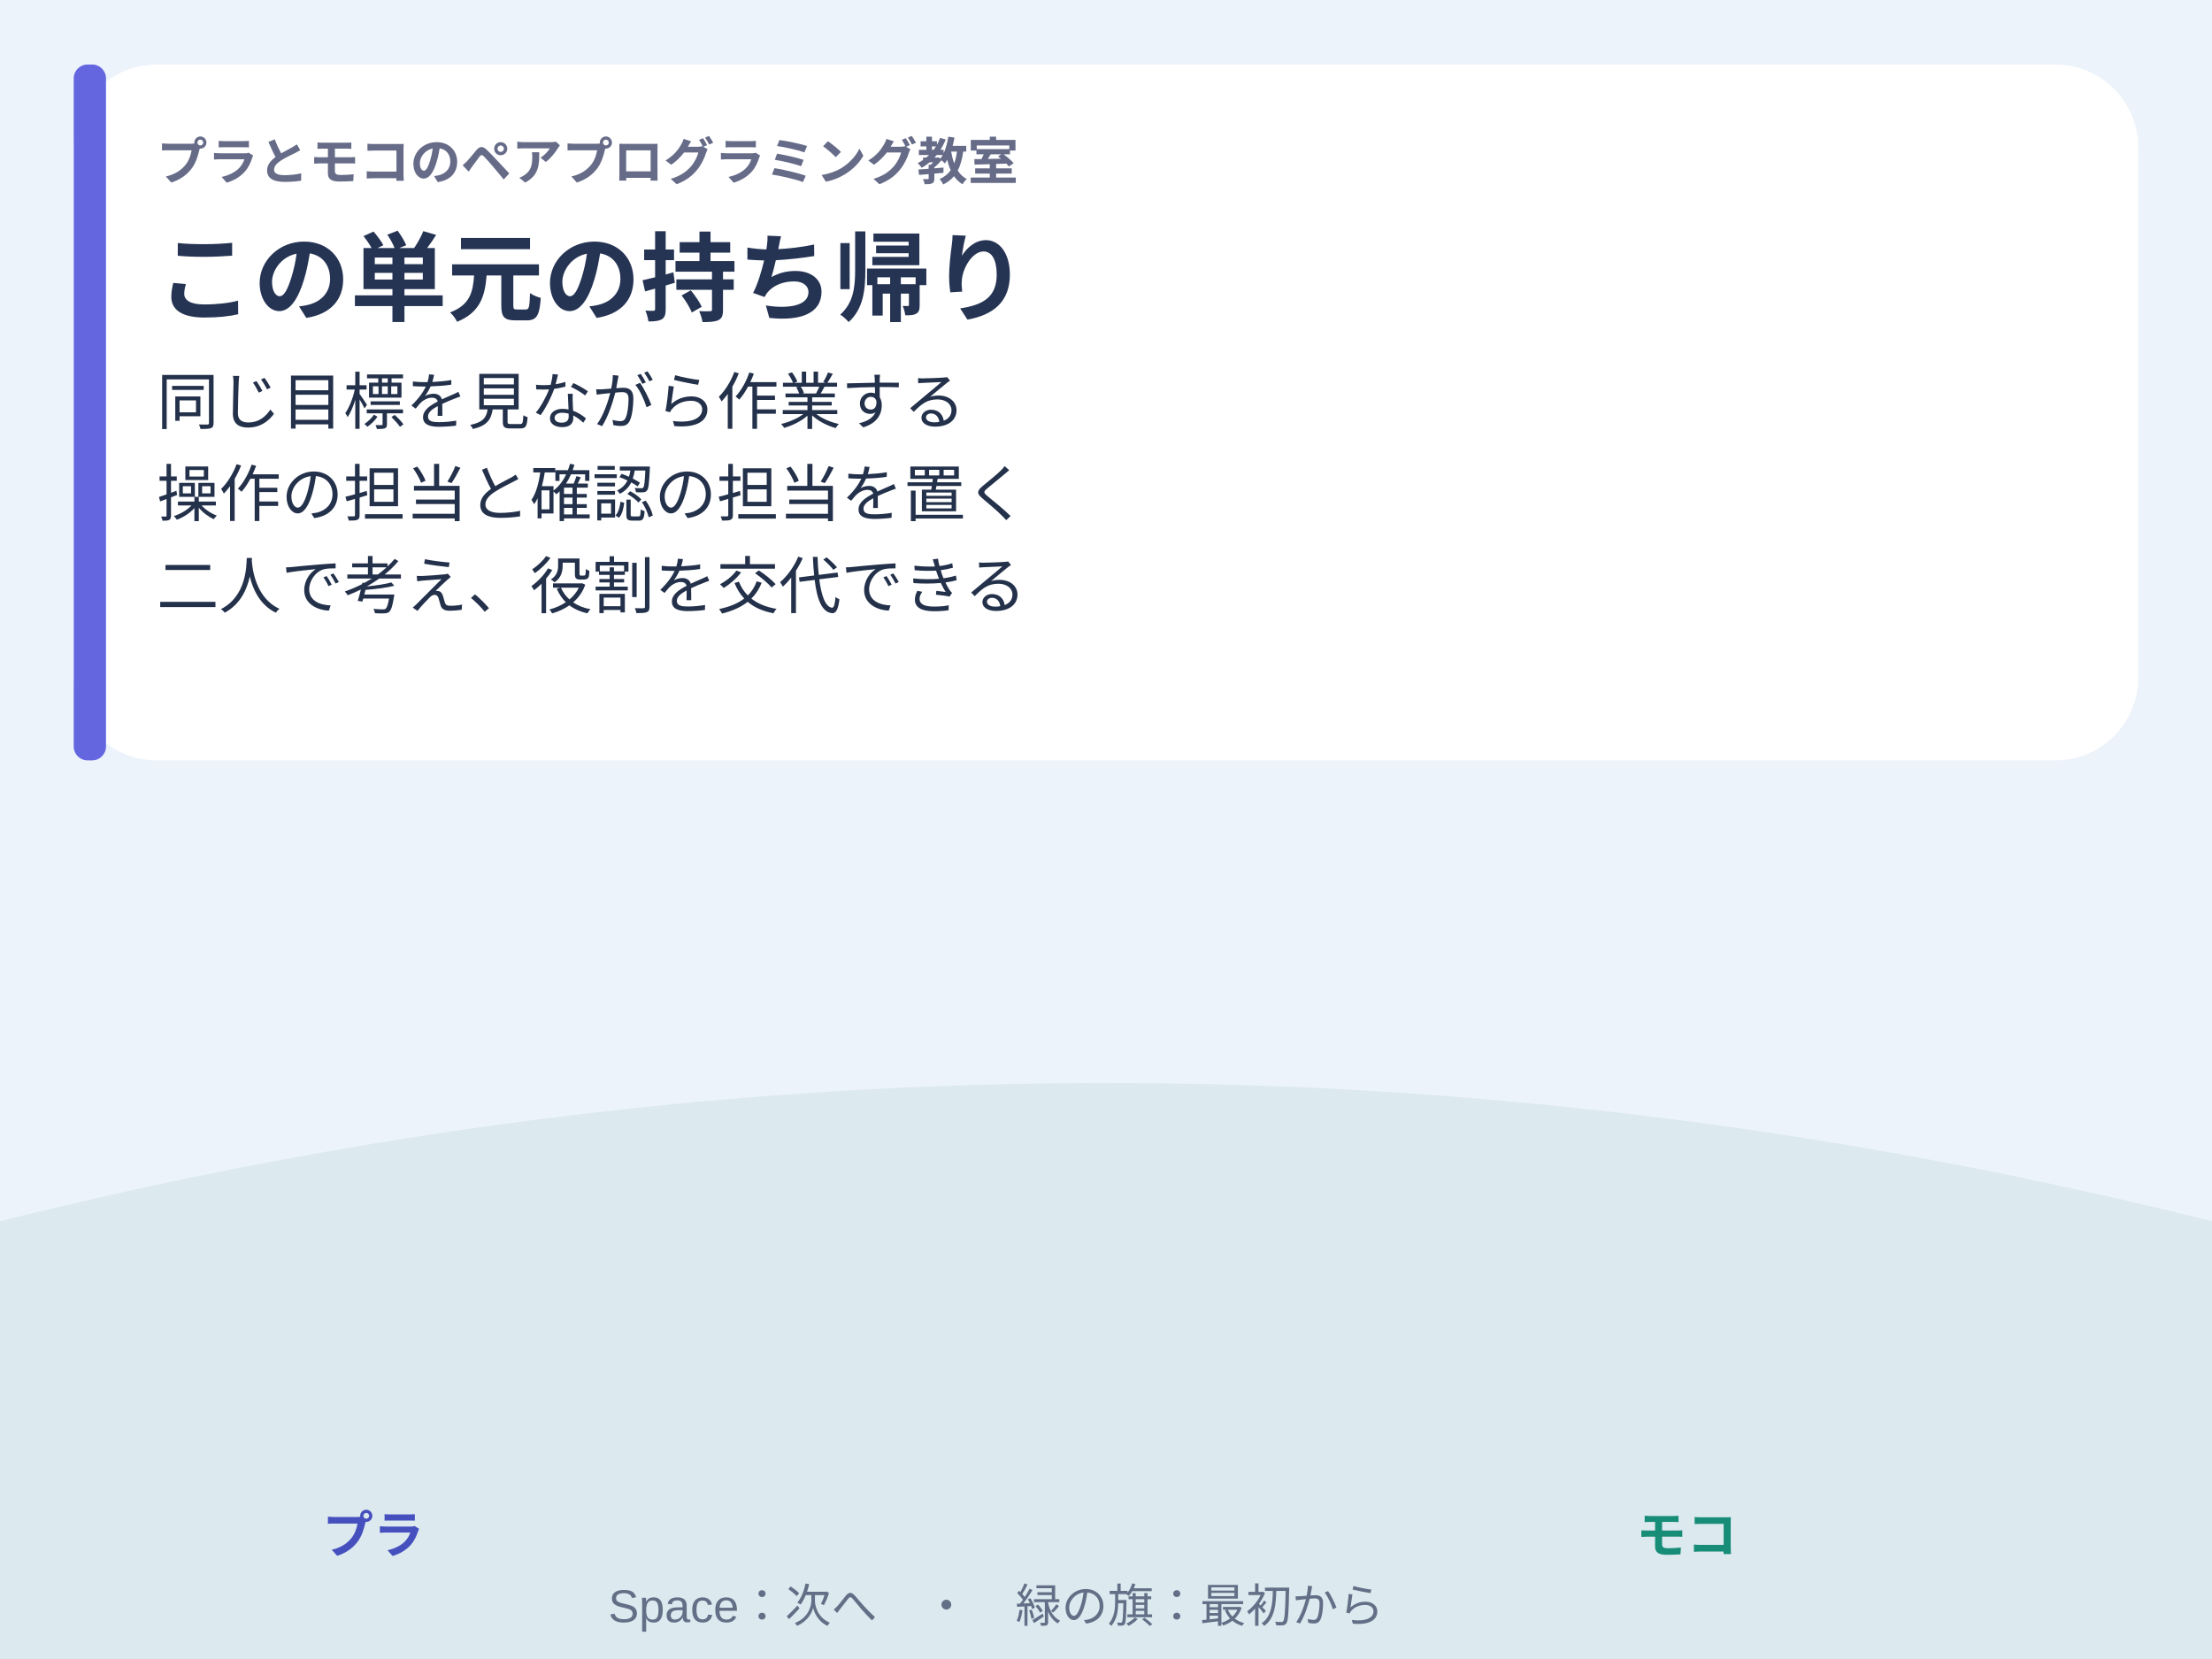
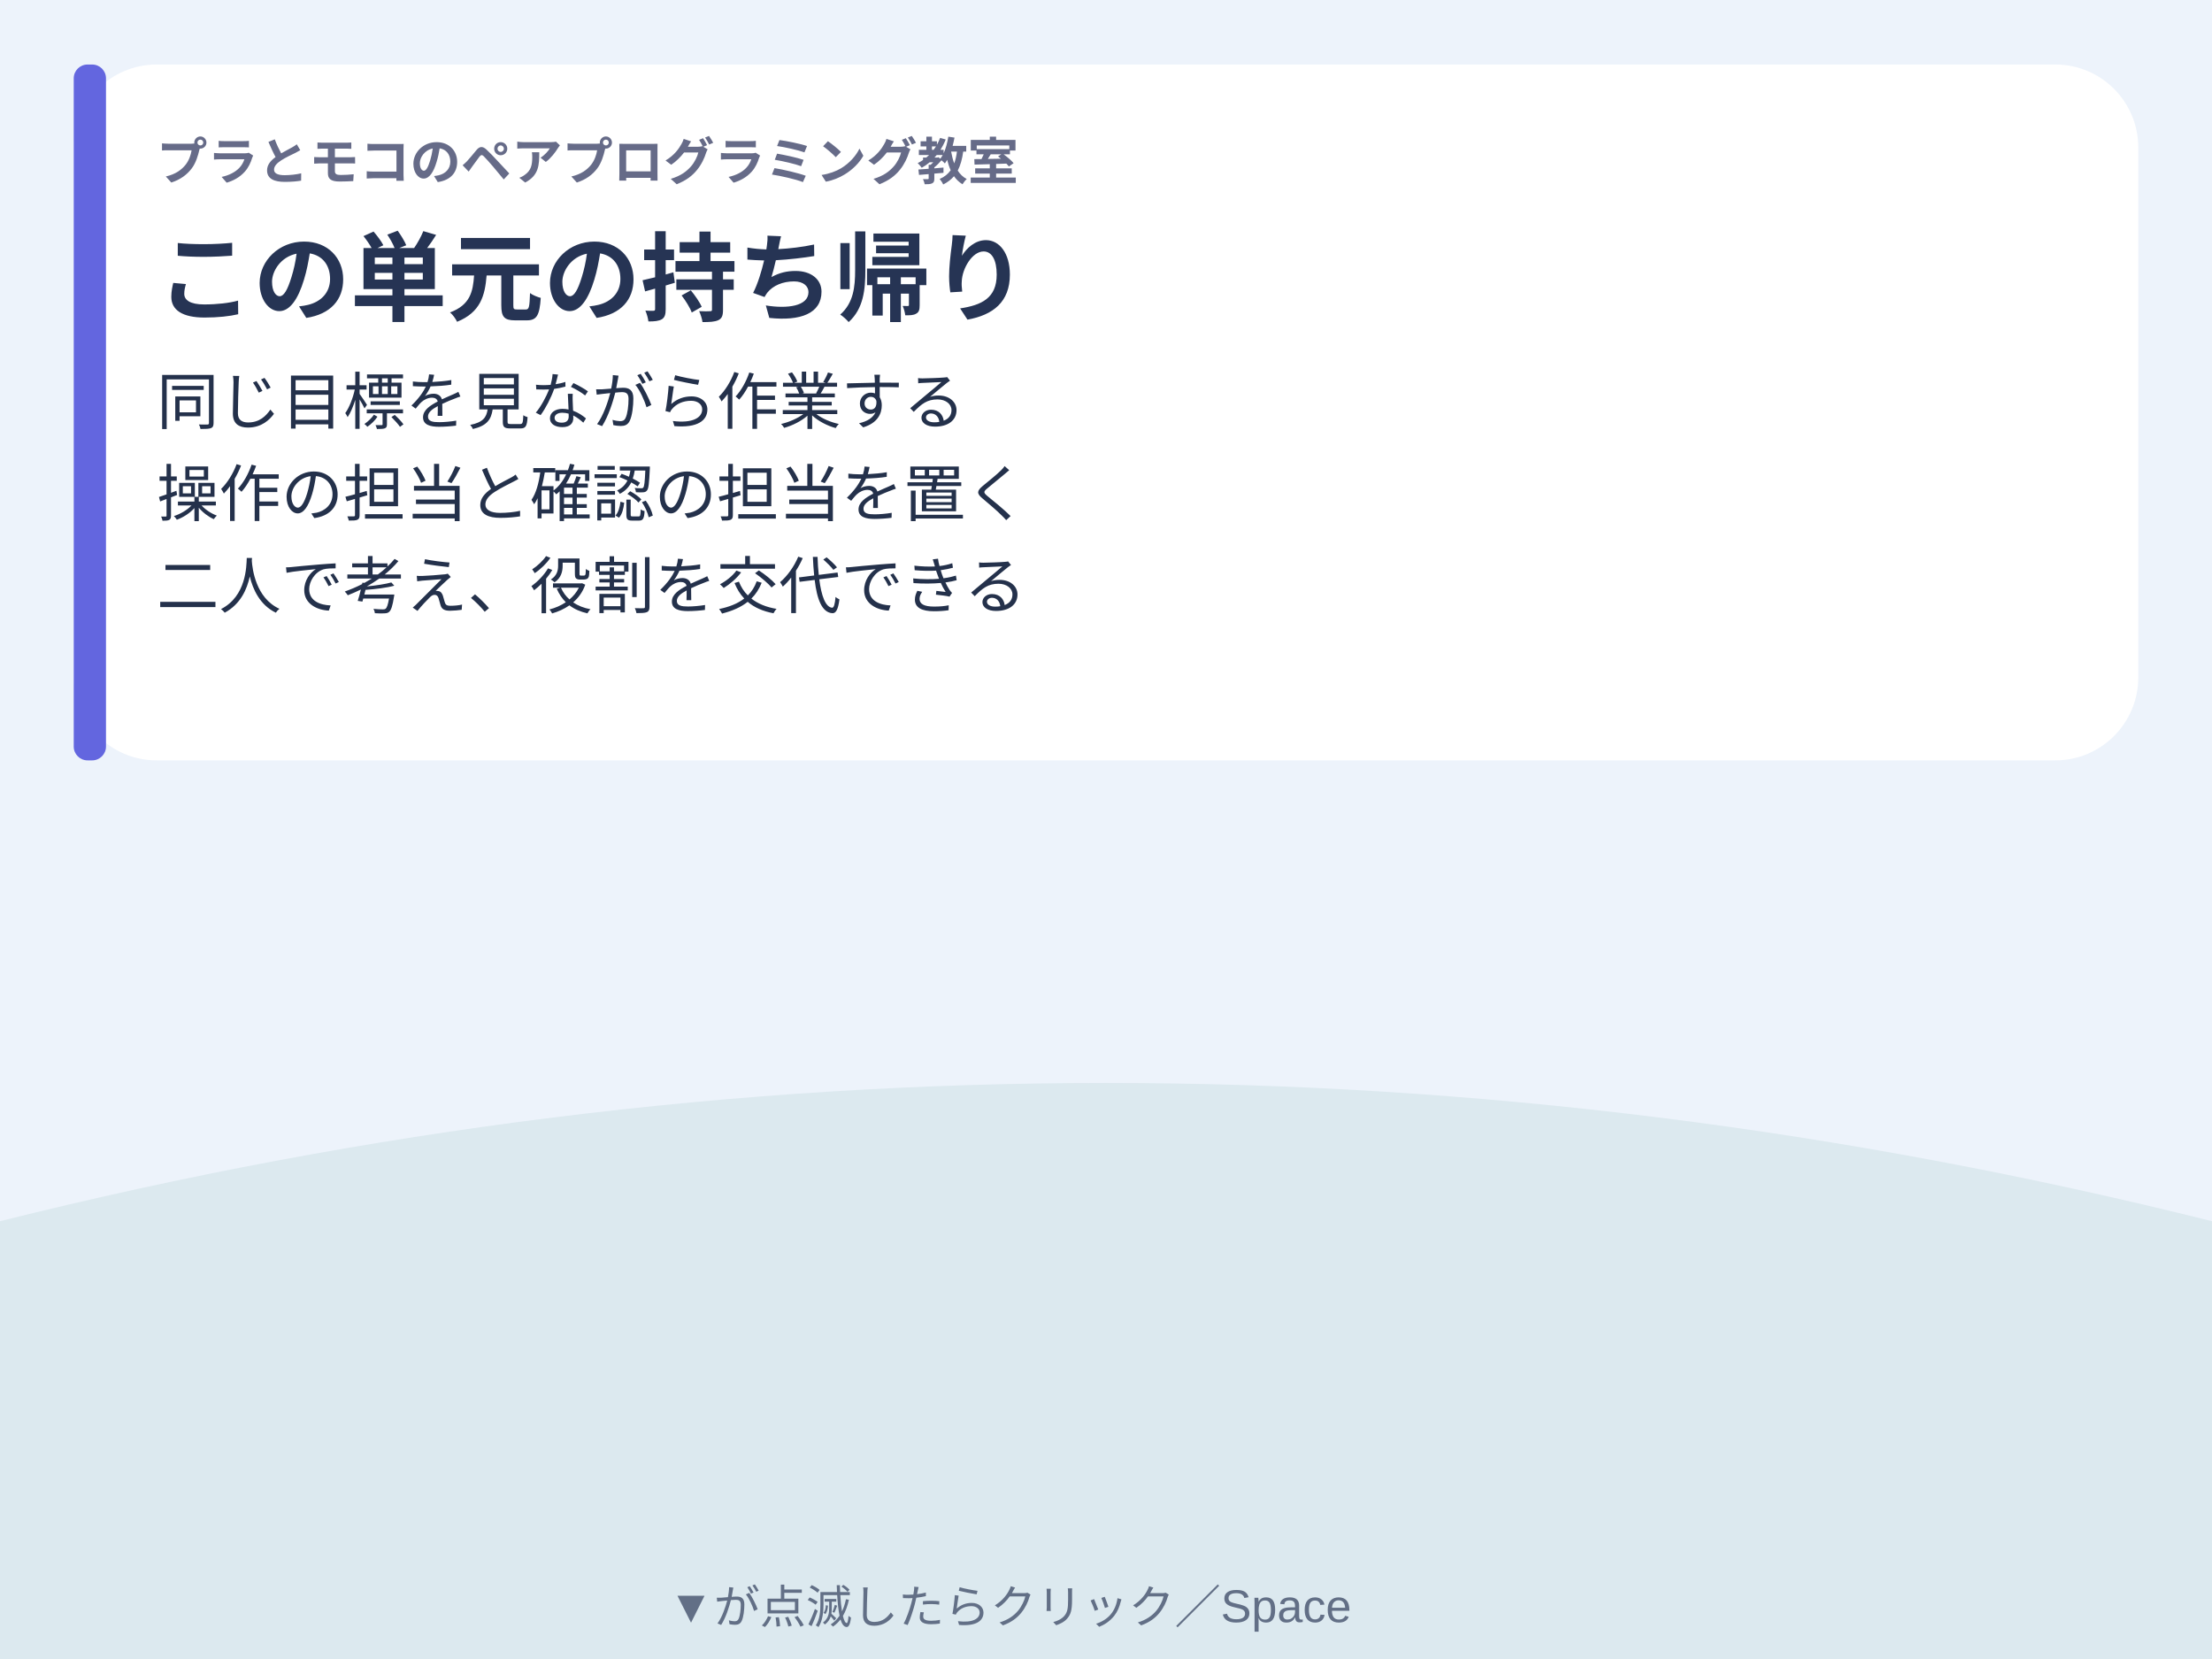
<svg xmlns="http://www.w3.org/2000/svg" width="480" height="360" viewBox="0 0 480 360">
  <g font-family="Noto Sans JP,Hiragino Kaku Gothic ProN,Arial,sans-serif">
    <rect width="480" height="360" fill="#edf3fb" />
    <path d="M0 265 Q240 205 480 265 V360 H0" fill="#dce9ef" />
    <rect x="16" y="14" width="448" height="151" rx="18" fill="white" />
    <rect x="16" y="14" width="7" height="151" rx="3" fill="#6366df" />
    <text x="34" y="39" font-size="11" font-weight="600" fill="#666b88">プラとモコのペアプログラミング教室</text>
    <text x="34" y="68" font-size="21" font-weight="700" fill="#263454">この単元の持ち帰り</text>
    <text x="34" y="92" font-size="13.5" font-weight="500" fill="#24314b">同じ目標を見ながら作業する</text>
    <text x="34" y="112" font-size="13.5" font-weight="500" fill="#24314b">操作の担当と確認の担当を置く</text>
    <text x="34" y="132" font-size="13.5" font-weight="500" fill="#24314b">二人で考え、役割を交代できる</text>
-     <text x="70" y="337" font-size="11" font-weight="700" fill="#454fbe">プラ</text>
-     <text x="355" y="337" font-size="11" font-weight="700" fill="#178c77">モコ</text>
-     <text x="132" y="352" font-size="10" font-weight="500" fill="#626f86">Space：次へ　・　緑の旗：最初から</text>
+     <text x="145" y="352" font-size="10" font-weight="500" fill="#626f86">▼が点滅したらクリック／Space</text>
  </g>
</svg>
